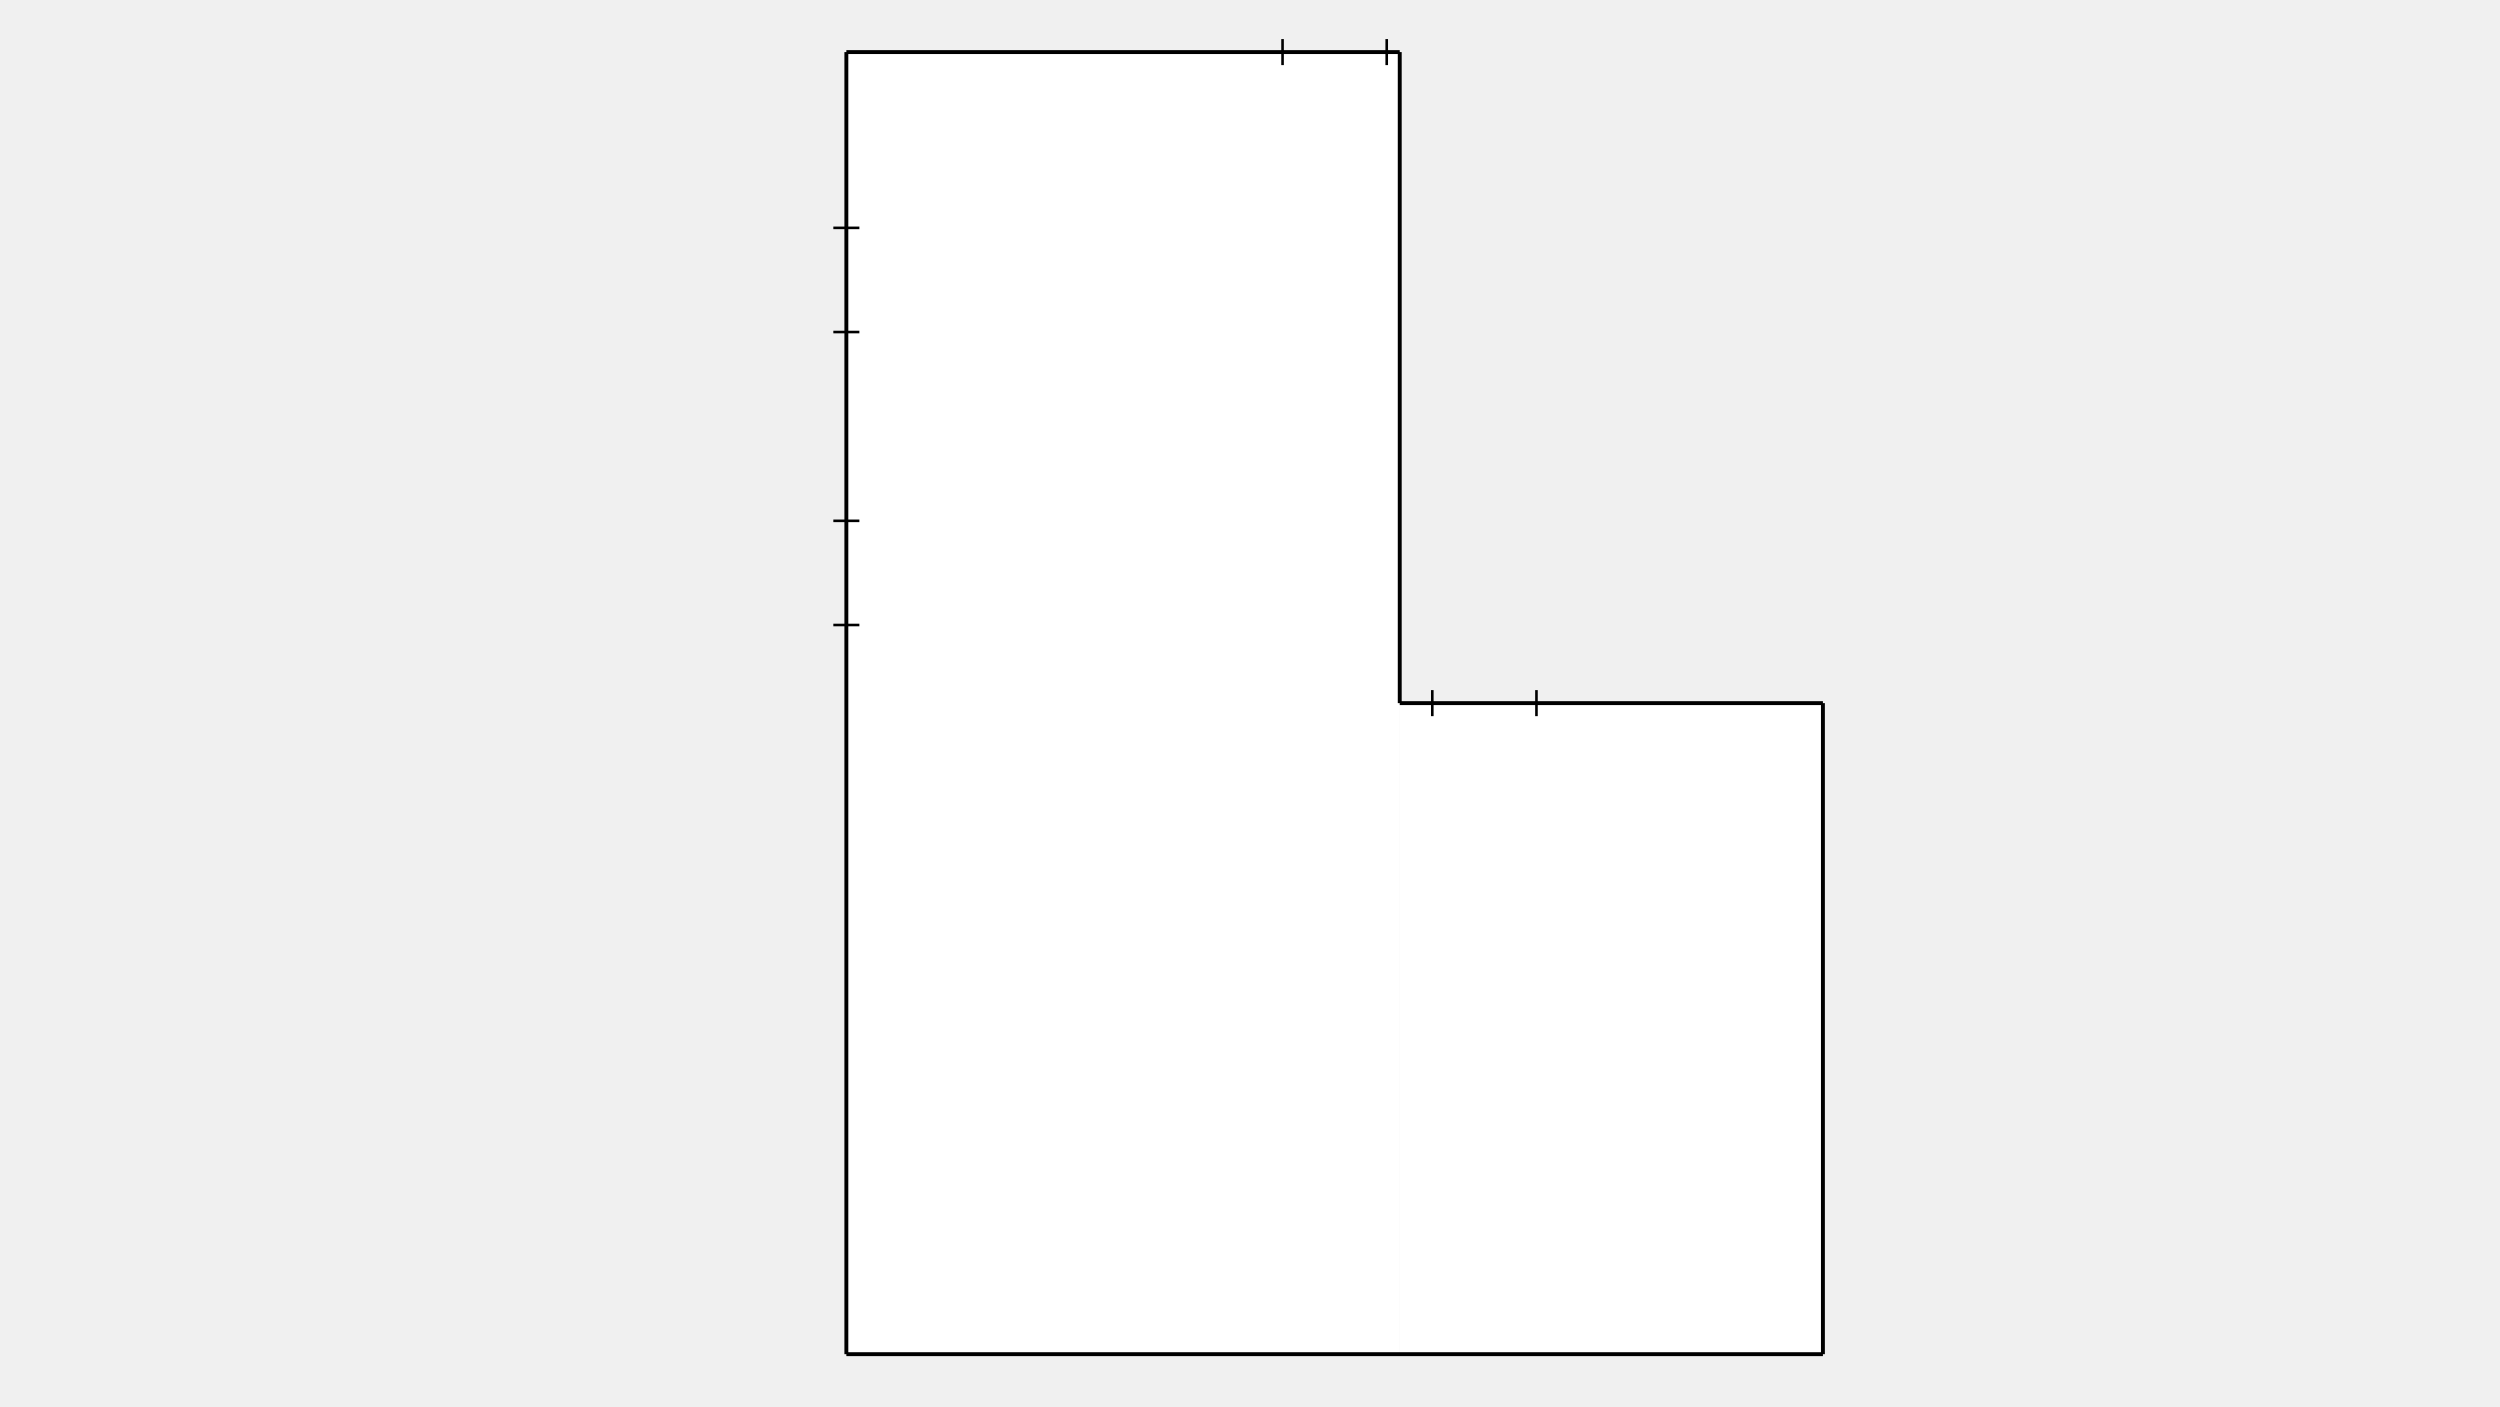
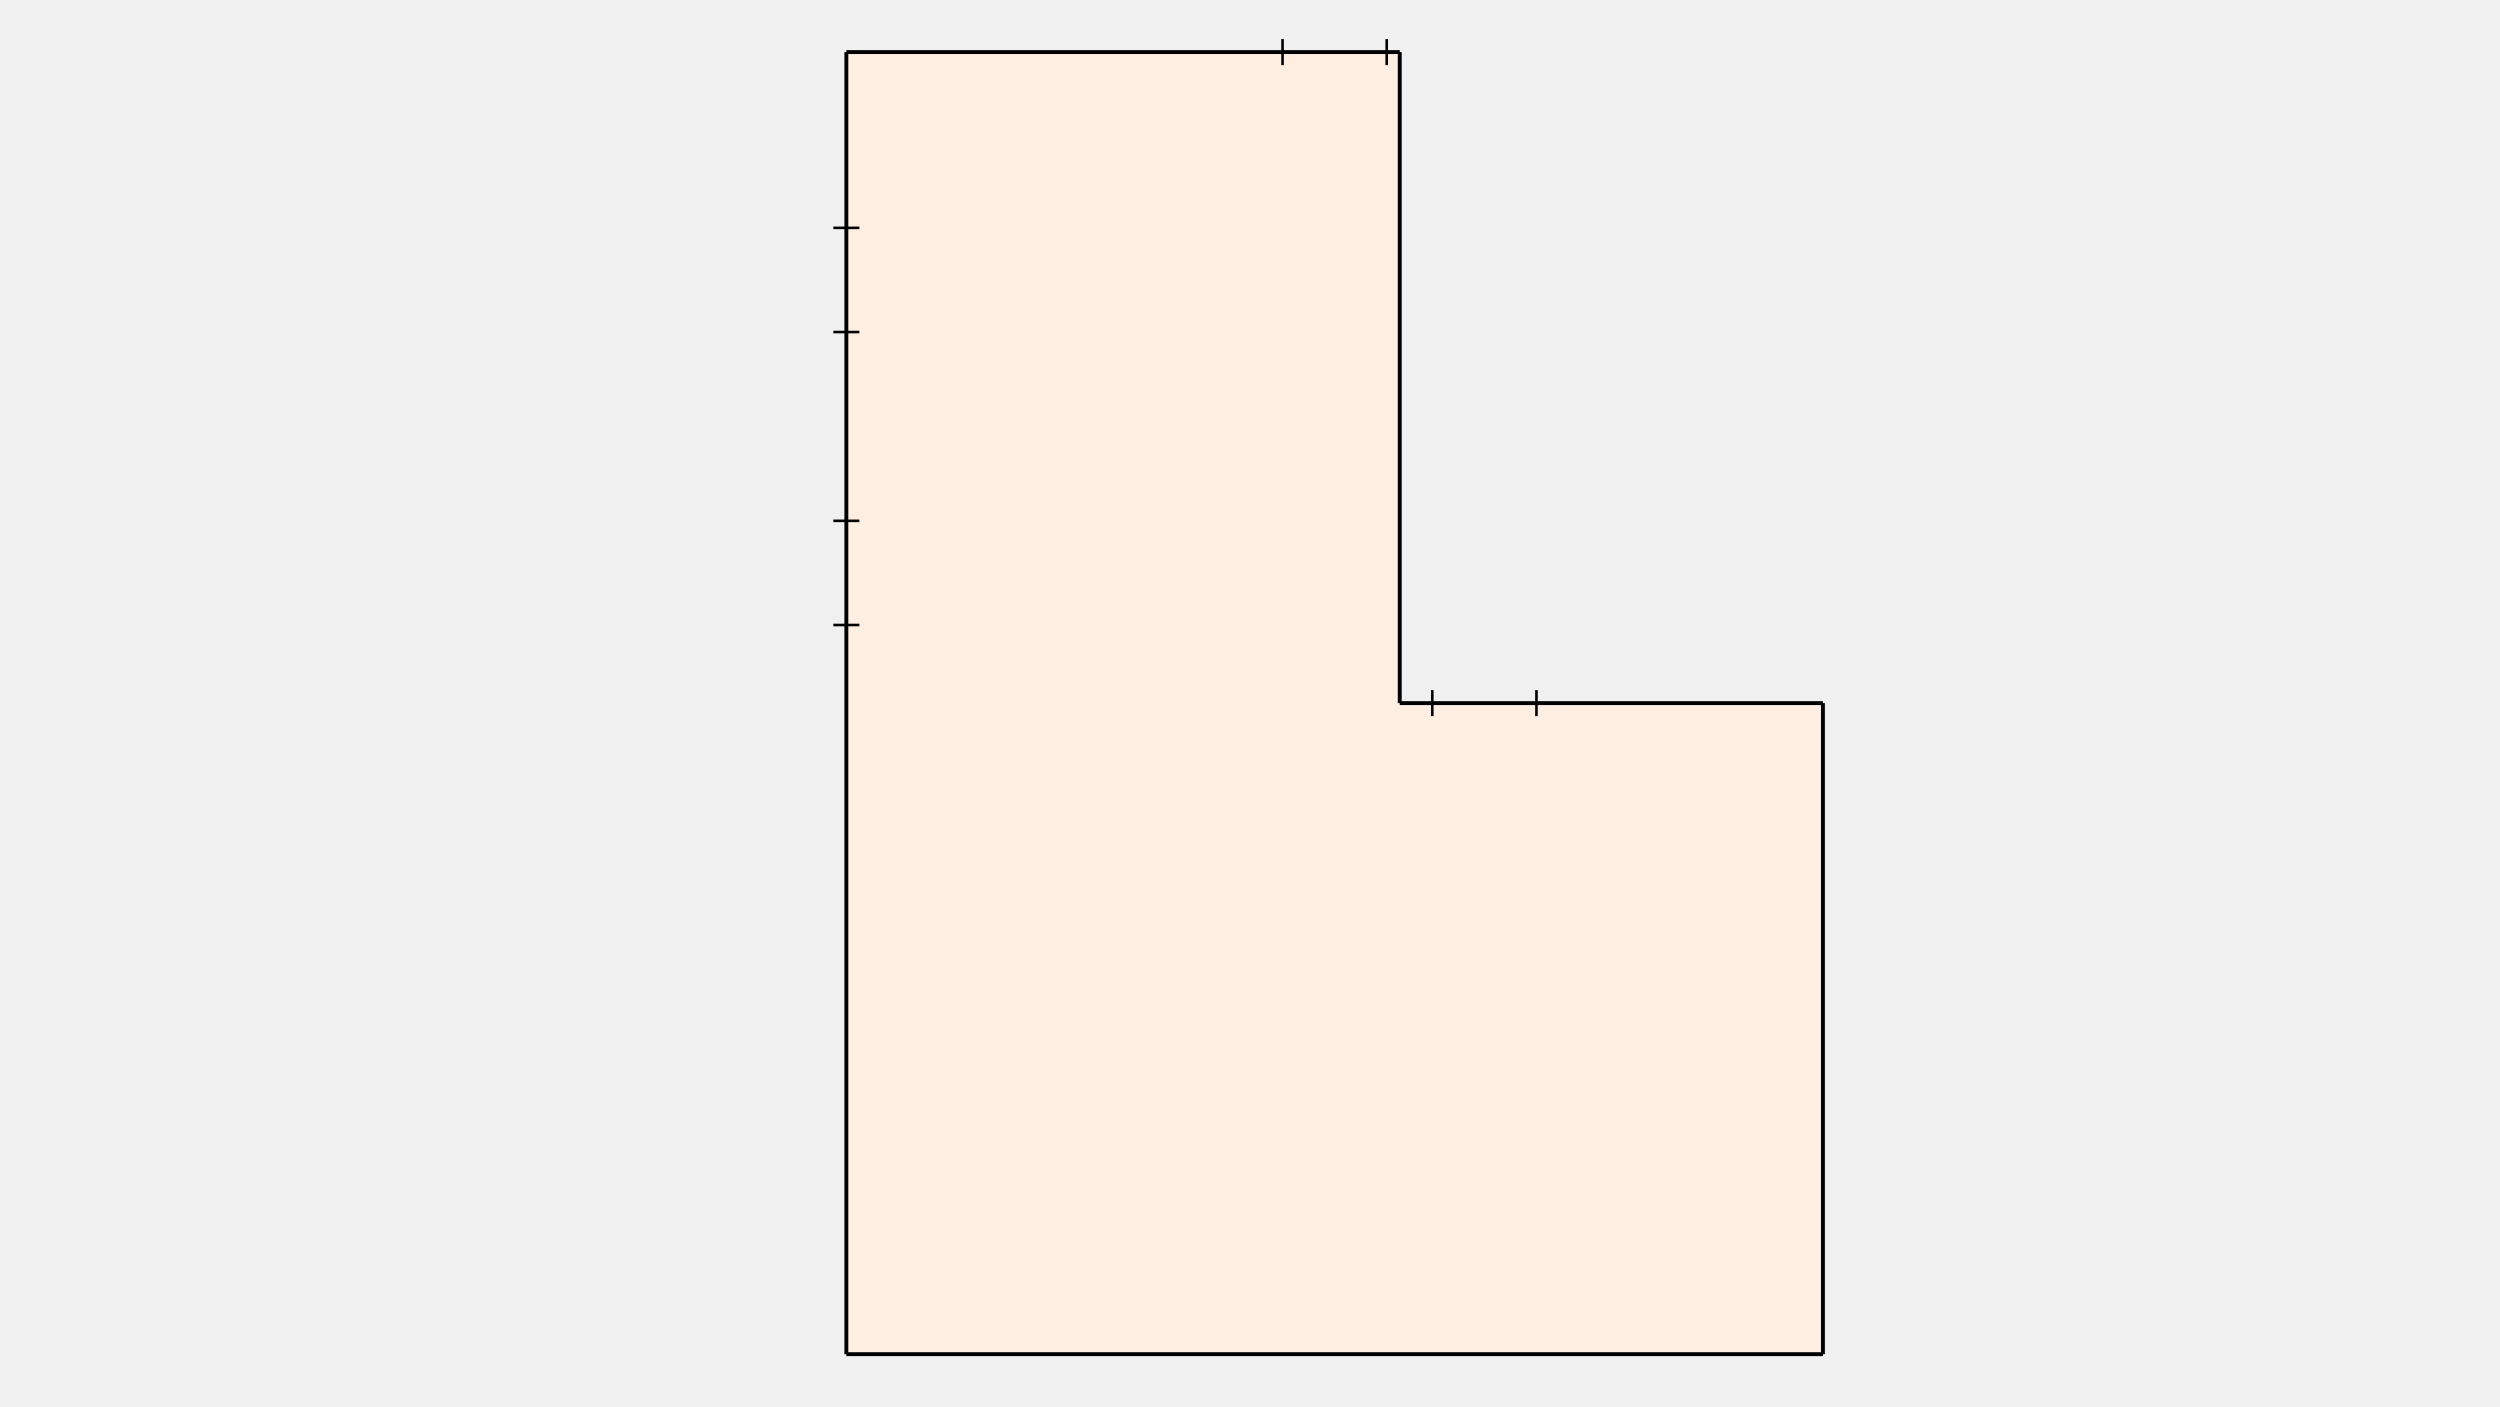
<svg xmlns="http://www.w3.org/2000/svg" width="100%" height="100%" viewBox="0 0 1920 1080">
  <g id="l_Background">
		
	</g>
  <g id="dinningroom" transform="matrix(1 0 0 1 650 40)">
-     <rect x="0" y="0" height="1000" width="425" fill="white" />
-     <rect x="425" y="500" height="500" width="325" fill="white" />
+     <rect x="0" y="0" height="1000" width="425" fill="#FFEEE2" />
+     <rect x="425" y="500" height="500" width="325" fill="#FFEEE2" />
    <line x1="0" y1="0" x2="425" y2="0" stroke-width="3" stroke="black" />
    <line x1="425" y1="0" x2="425" y2="500" stroke-width="3" stroke="black" />
    <line x1="425" y1="500" x2="750" y2="500" stroke-width="3" stroke="black" />
    <line x1="750" y1="500" x2="750" y2="1000" stroke-width="3" stroke="black" />
    <line x1="0" y1="1000" x2="750" y2="1000" stroke-width="3" stroke="black" />
    <line x1="0" y1="0" x2="0" y2="1000" stroke-width="3" stroke="black" />
    <line id="exit_Door" x1="335" y1="-10" x2="335" y2="10" stroke-width="2" stroke="black" />
    <line id="exit_Door" x1="415" y1="-10" x2="415" y2="10" stroke-width="2" stroke="black" />
    <line id="bathroom_Door" x1="-10" y1="135" x2="10" y2="135" stroke-width="2" stroke="black" />
    <line id="bathroom_Door" x1="-10" y1="215" x2="10" y2="215" stroke-width="2" stroke="black" />
    <line id="bedroom_Door" x1="-10" y1="360" x2="10" y2="360" stroke-width="2" stroke="black" />
    <line id="bedroom_Door" x1="-10" y1="440" x2="10" y2="440" stroke-width="2" stroke="black" />
    <line id="kitchen_Door" x1="450" y1="490" x2="450" y2="510" stroke-width="2" stroke="black" />
    <line id="kitchen_Door" x1="530" y1="490" x2="530" y2="510" stroke-width="2" stroke="black" />
  </g>
</svg>
